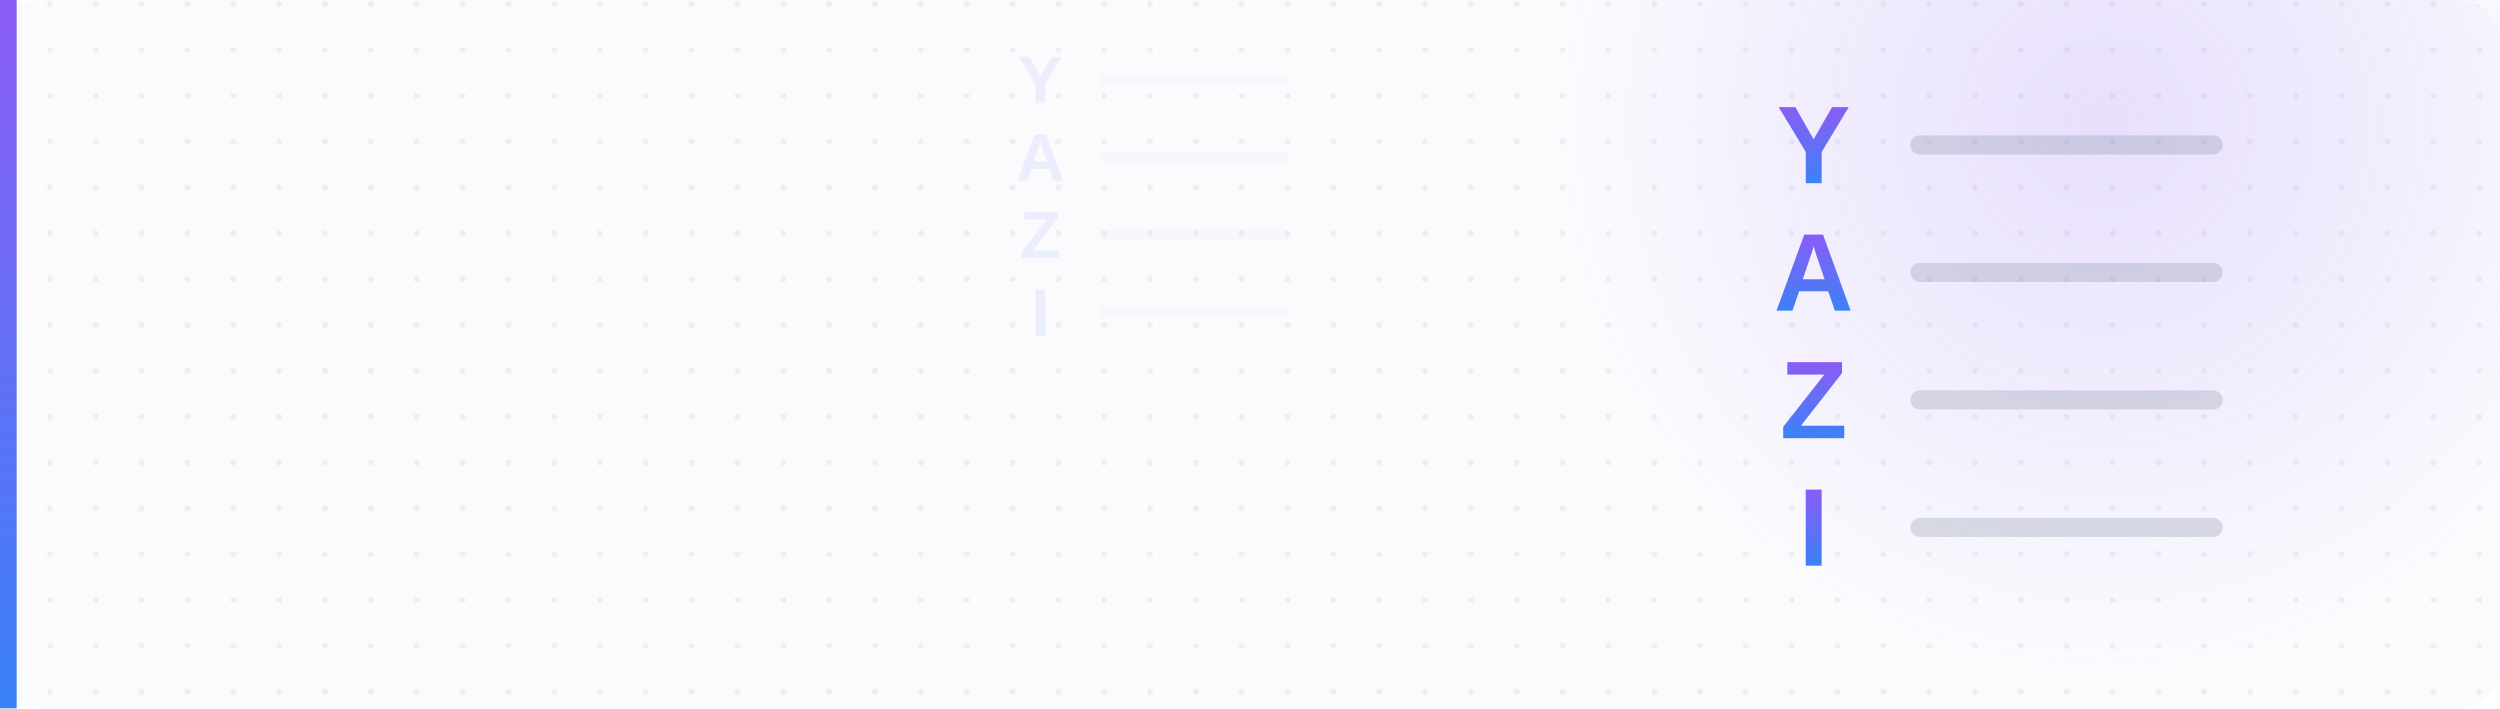
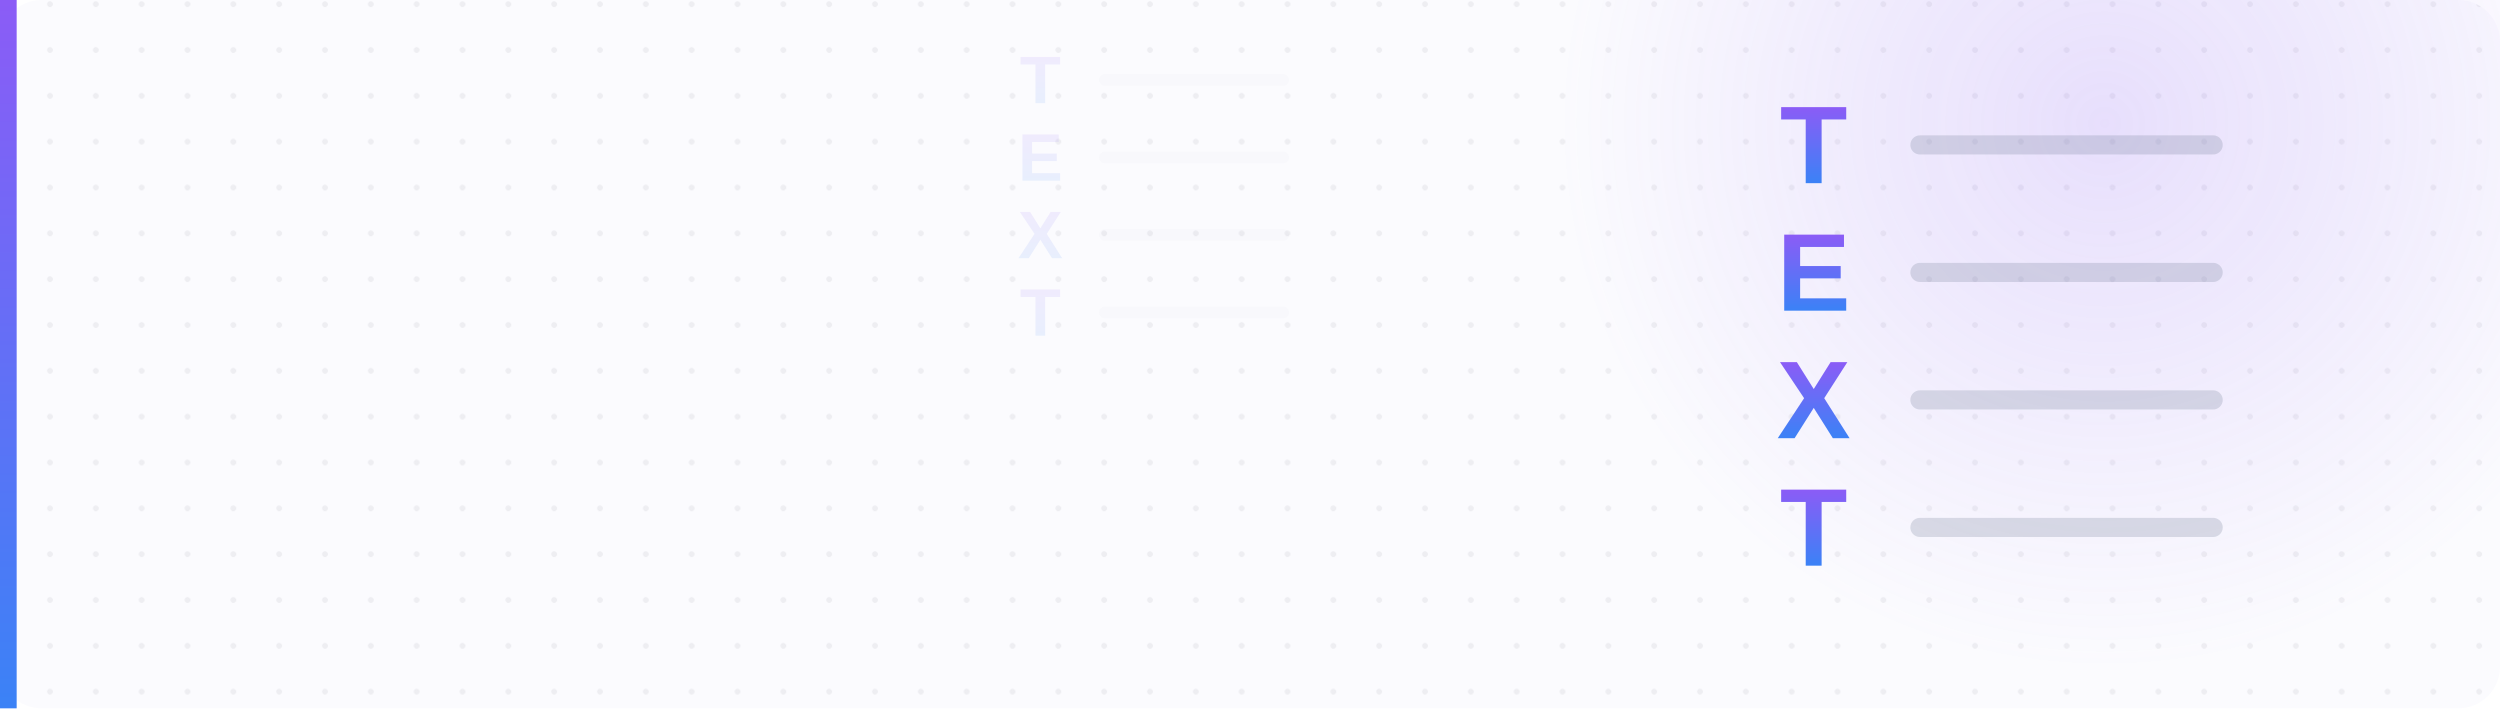
<svg xmlns="http://www.w3.org/2000/svg" viewBox="0 0 1200 340" width="1200" height="340" role="img">
  <defs>
    <linearGradient id="ghtrusecas" x1="0" y1="0" x2="1" y2="1">
      <stop offset="0" stop-color="#8b5cf6" />
      <stop offset="1" stop-color="#3b82f6" />
    </linearGradient>
    <linearGradient id="gvhtrusecas" x1="0" y1="0" x2="0" y2="1">
      <stop offset="0" stop-color="#8b5cf6" />
      <stop offset="1" stop-color="#3b82f6" />
    </linearGradient>
    <radialGradient id="glowhtrusecas" cx="0.5" cy="0.5" r="0.5">
      <stop offset="0" stop-color="#8b5cf6" stop-opacity="0.18" />
      <stop offset="1" stop-color="#8b5cf6" stop-opacity="0" />
    </radialGradient>
    <pattern id="dotshtrusecas" width="22" height="22" patternUnits="userSpaceOnUse">
      <circle cx="2" cy="2" r="1.4" fill="#1a1a2e" opacity="0.06" />
    </pattern>
  </defs>
  <rect width="1200" height="340" rx="20" fill="#FBFBFE" />
  <rect width="1200" height="340" rx="20" fill="url(#dotshtrusecas)" />
  <circle cx="1010" cy="60" r="260" fill="url(#glowhtrusecas)" />
  <rect x="0" y="0" width="8" height="340" fill="url(#gvhtrusecas)" />
  <g transform="translate(740 -10) scale(1.02)">
    <line x1="178" y1="78" x2="316" y2="78" stroke="#64748b" stroke-width="9" stroke-linecap="round" opacity="0.22" />
    <line x1="178" y1="138" x2="316" y2="138" stroke="#64748b" stroke-width="9" stroke-linecap="round" opacity="0.22" />
    <line x1="178" y1="198" x2="316" y2="198" stroke="#64748b" stroke-width="9" stroke-linecap="round" opacity="0.22" />
    <line x1="178" y1="258" x2="316" y2="258" stroke="#64748b" stroke-width="9" stroke-linecap="round" opacity="0.22" />
-     <text x="128" y="96" font-family="Liberation Sans, DejaVu Sans, sans-serif" font-size="52" font-weight="700" fill="url(#gvhtrusecas)" text-anchor="middle">Y</text>
-     <text x="128" y="156" font-family="Liberation Sans, DejaVu Sans, sans-serif" font-size="52" font-weight="700" fill="url(#gvhtrusecas)" text-anchor="middle">A</text>
-     <text x="128" y="216" font-family="Liberation Sans, DejaVu Sans, sans-serif" font-size="52" font-weight="700" fill="url(#gvhtrusecas)" text-anchor="middle">Z</text>
-     <text x="128" y="276" font-family="Liberation Sans, DejaVu Sans, sans-serif" font-size="52" font-weight="700" fill="url(#gvhtrusecas)" text-anchor="middle">I</text>
+     <text x="128" y="96" font-family="Liberation Sans, DejaVu Sans, sans-serif" font-size="52" font-weight="700" fill="url(#gvhtrusecas)" text-anchor="middle">T</text>
+     <text x="128" y="156" font-family="Liberation Sans, DejaVu Sans, sans-serif" font-size="52" font-weight="700" fill="url(#gvhtrusecas)" text-anchor="middle">E</text>
+     <text x="128" y="216" font-family="Liberation Sans, DejaVu Sans, sans-serif" font-size="52" font-weight="700" fill="url(#gvhtrusecas)" text-anchor="middle">X</text>
+     <text x="128" y="276" font-family="Liberation Sans, DejaVu Sans, sans-serif" font-size="52" font-weight="700" fill="url(#gvhtrusecas)" text-anchor="middle">T</text>
  </g>
  <g transform="translate(420 -10) scale(0.62)" opacity="0.10">
    <line x1="178" y1="78" x2="316" y2="78" stroke="#64748b" stroke-width="9" stroke-linecap="round" opacity="0.22" />
    <line x1="178" y1="138" x2="316" y2="138" stroke="#64748b" stroke-width="9" stroke-linecap="round" opacity="0.22" />
    <line x1="178" y1="198" x2="316" y2="198" stroke="#64748b" stroke-width="9" stroke-linecap="round" opacity="0.22" />
    <line x1="178" y1="258" x2="316" y2="258" stroke="#64748b" stroke-width="9" stroke-linecap="round" opacity="0.22" />
-     <text x="128" y="96" font-family="Liberation Sans, DejaVu Sans, sans-serif" font-size="52" font-weight="700" fill="url(#gvhtrusecas)" text-anchor="middle">Y</text>
-     <text x="128" y="156" font-family="Liberation Sans, DejaVu Sans, sans-serif" font-size="52" font-weight="700" fill="url(#gvhtrusecas)" text-anchor="middle">A</text>
-     <text x="128" y="216" font-family="Liberation Sans, DejaVu Sans, sans-serif" font-size="52" font-weight="700" fill="url(#gvhtrusecas)" text-anchor="middle">Z</text>
-     <text x="128" y="276" font-family="Liberation Sans, DejaVu Sans, sans-serif" font-size="52" font-weight="700" fill="url(#gvhtrusecas)" text-anchor="middle">I</text>
+     <text x="128" y="96" font-family="Liberation Sans, DejaVu Sans, sans-serif" font-size="52" font-weight="700" fill="url(#gvhtrusecas)" text-anchor="middle">T</text>
+     <text x="128" y="156" font-family="Liberation Sans, DejaVu Sans, sans-serif" font-size="52" font-weight="700" fill="url(#gvhtrusecas)" text-anchor="middle">E</text>
+     <text x="128" y="216" font-family="Liberation Sans, DejaVu Sans, sans-serif" font-size="52" font-weight="700" fill="url(#gvhtrusecas)" text-anchor="middle">X</text>
+     <text x="128" y="276" font-family="Liberation Sans, DejaVu Sans, sans-serif" font-size="52" font-weight="700" fill="url(#gvhtrusecas)" text-anchor="middle">T</text>
  </g>
</svg>
